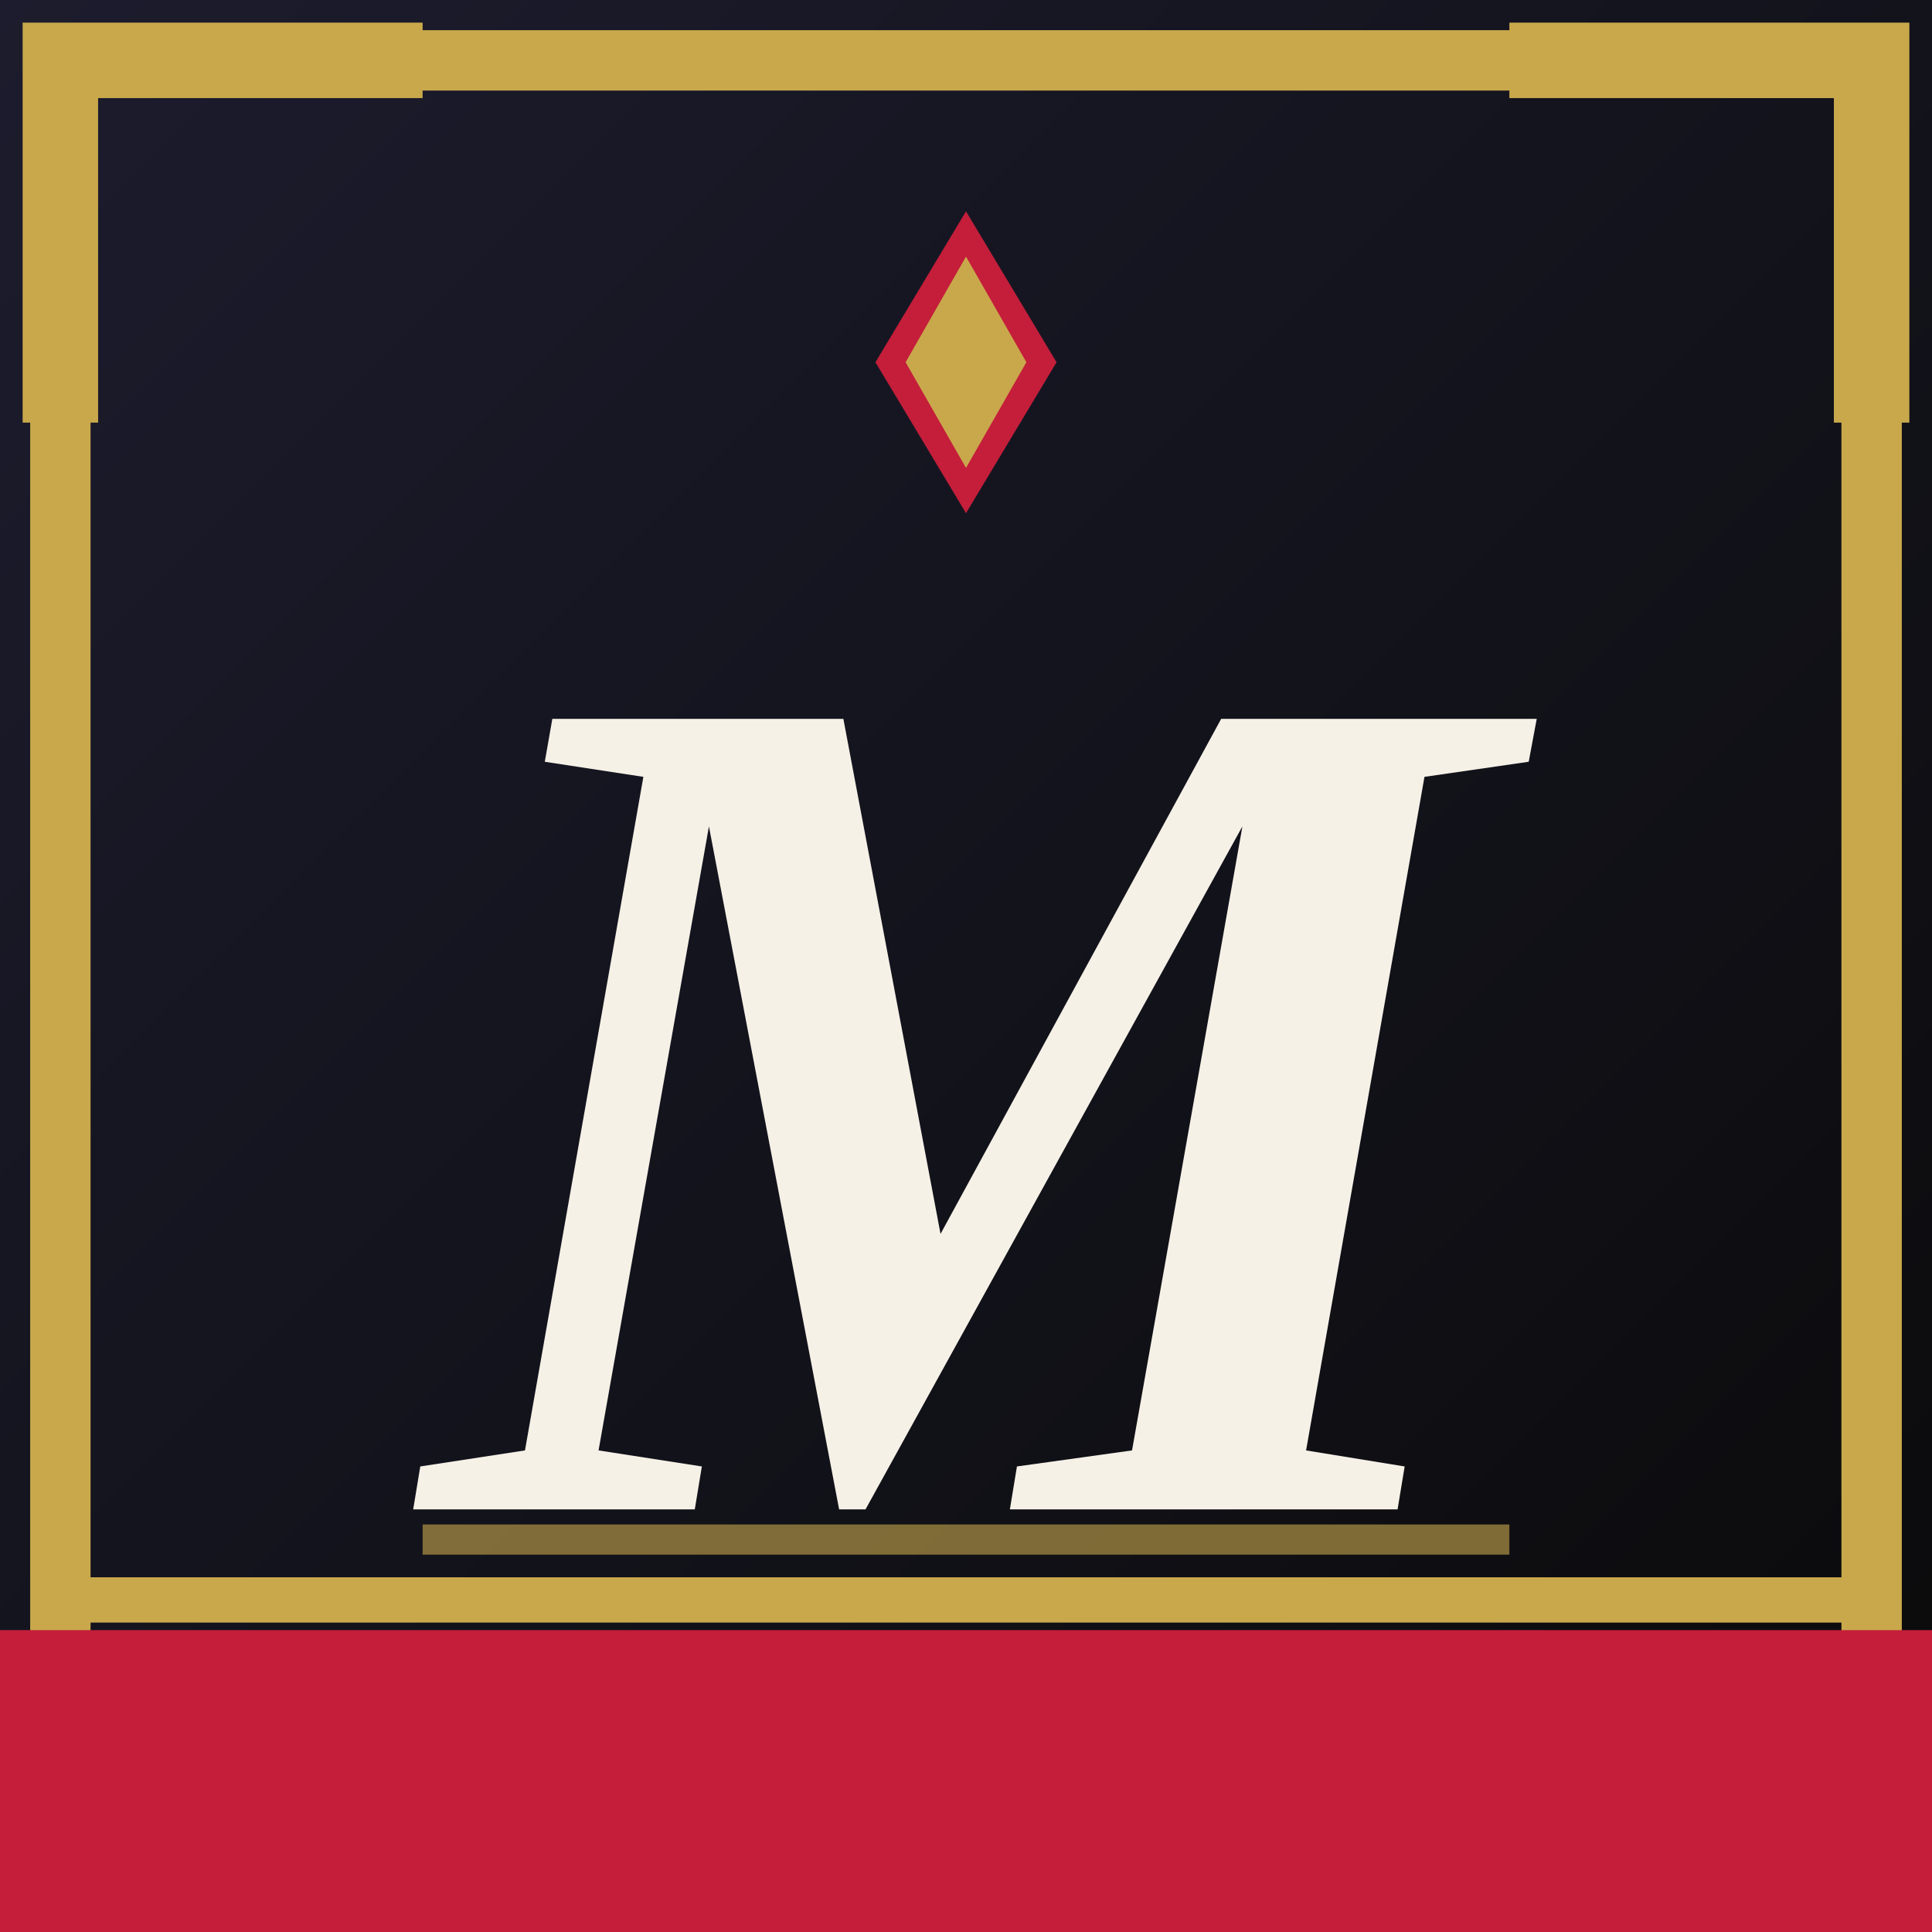
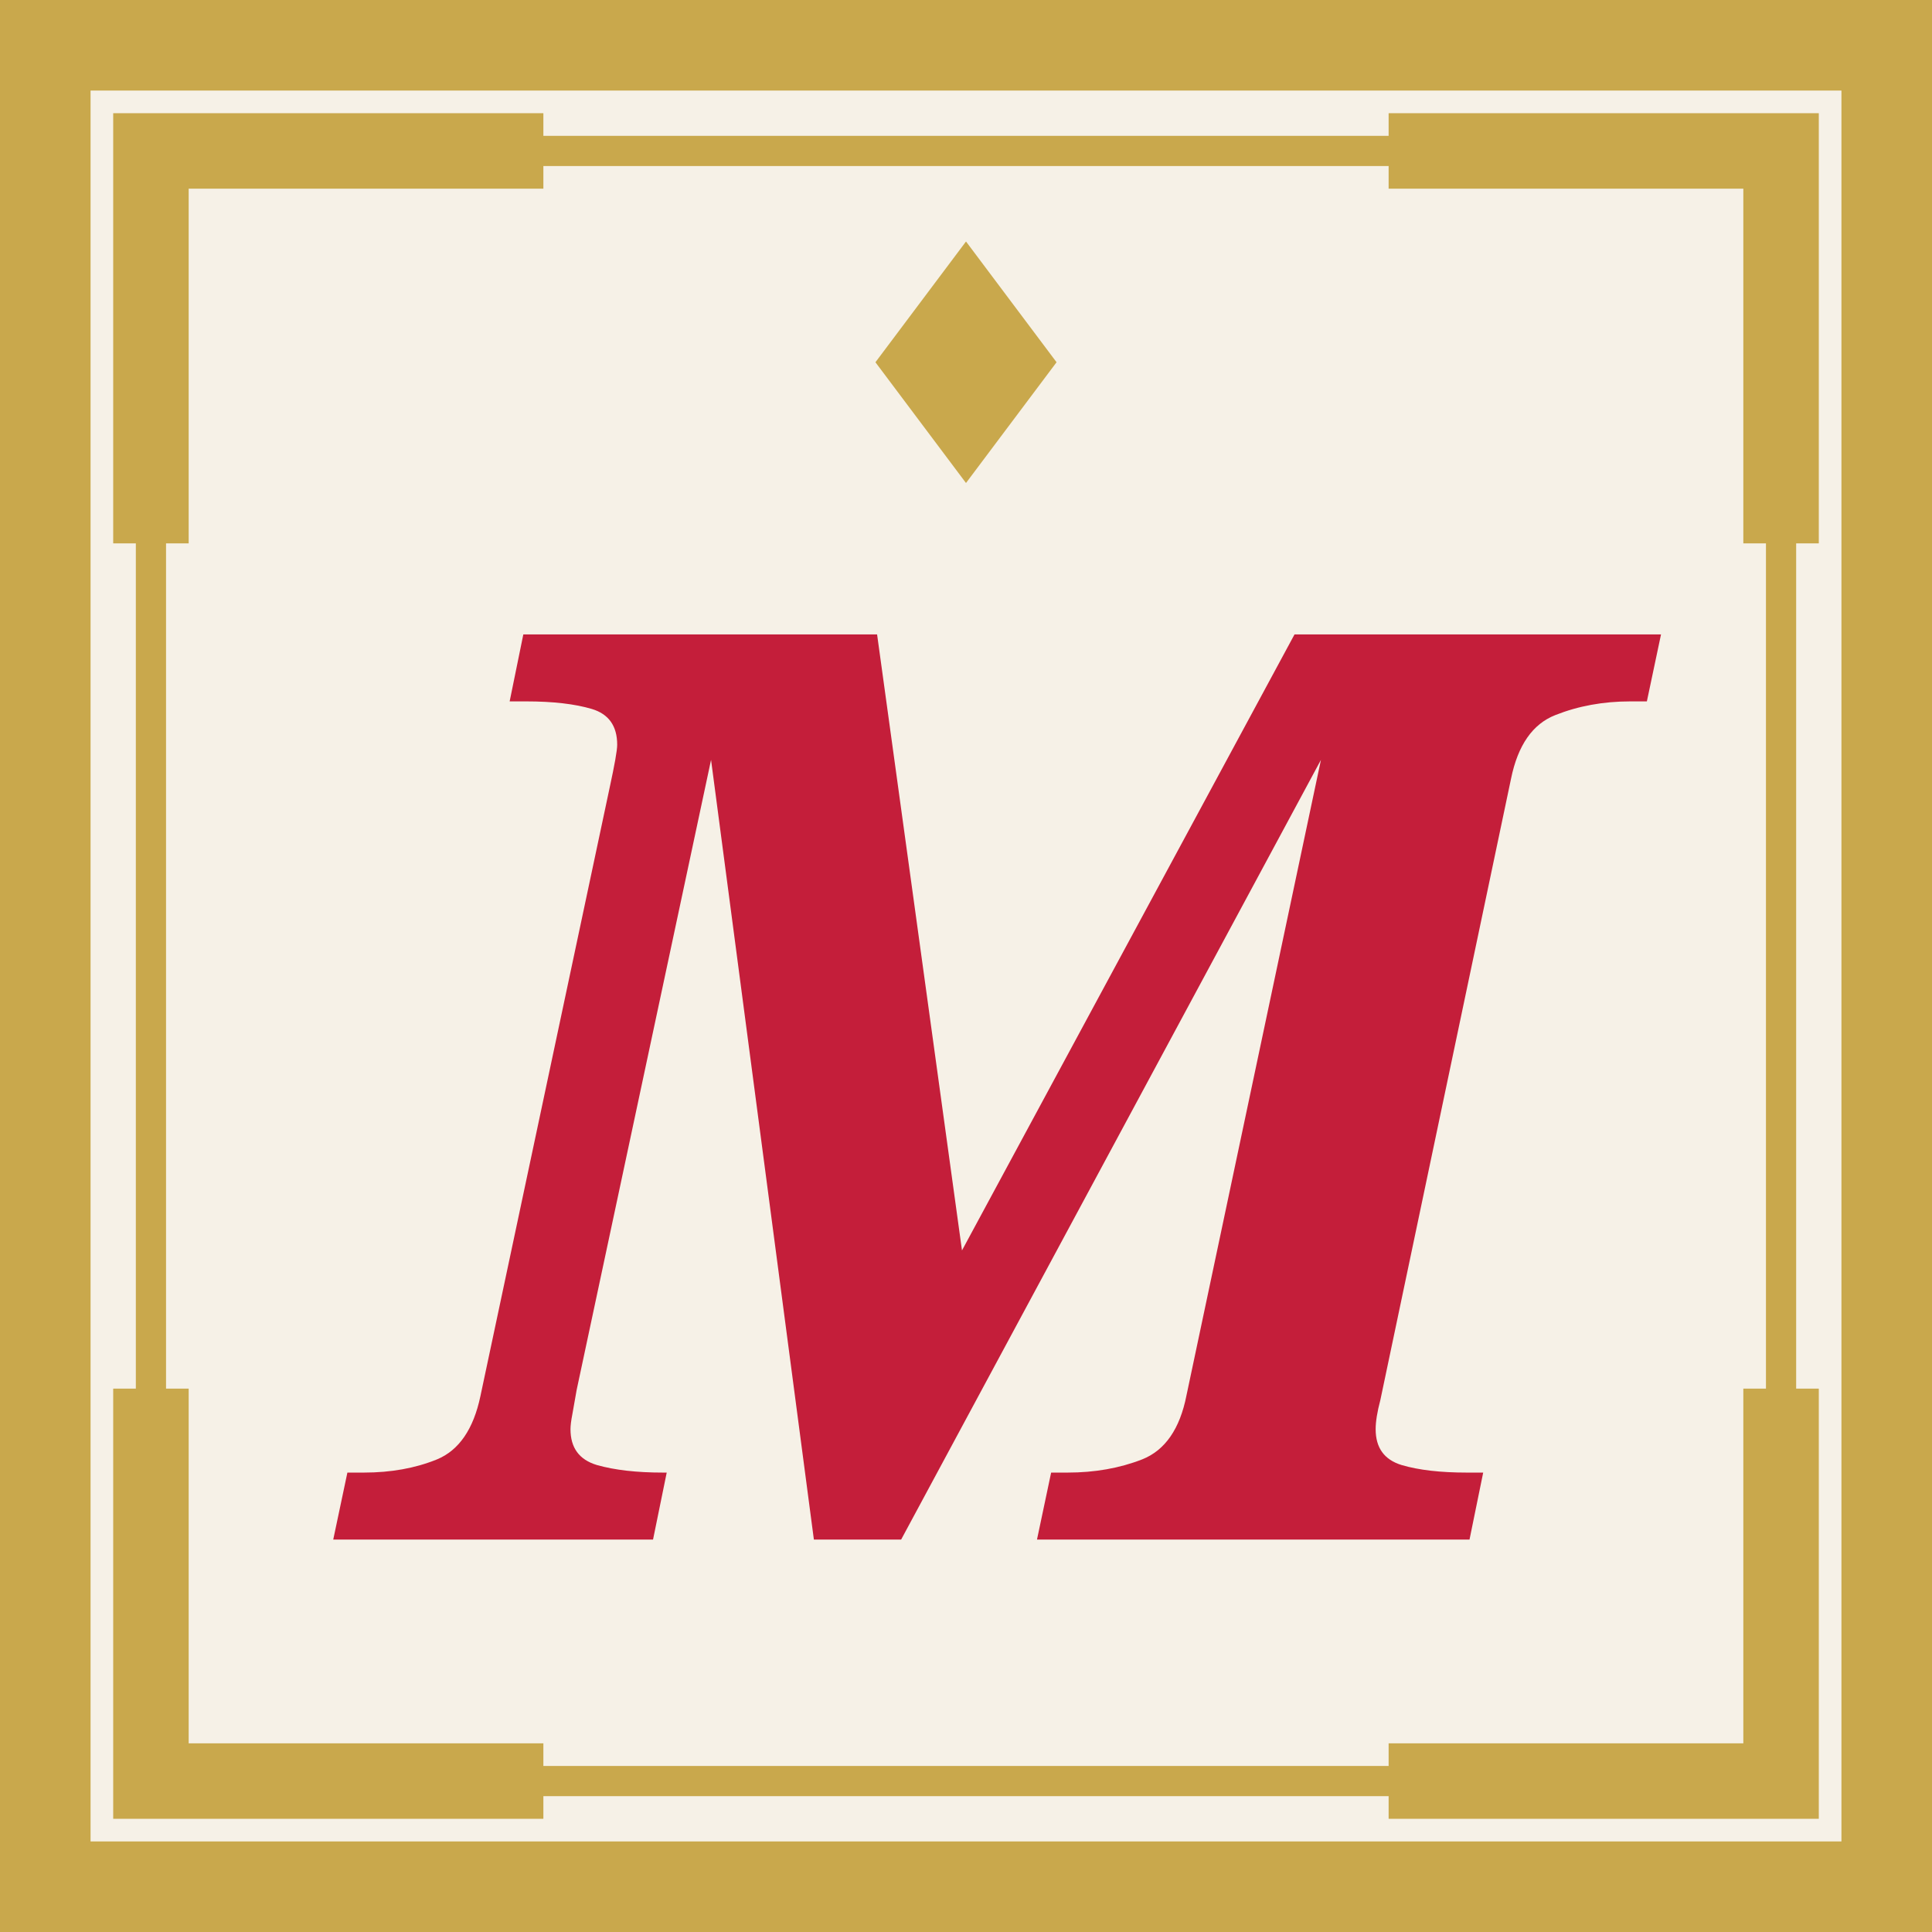
<svg xmlns="http://www.w3.org/2000/svg" viewBox="0 0 64 64">
-   <defs>
-     <linearGradient id="bg" x1="0" y1="0" x2="1" y2="1">
-       <stop offset="0%" stop-color="#1C1C2E" />
-       <stop offset="100%" stop-color="#0A0A0A" />
-     </linearGradient>
-   </defs>
-   <rect width="64" height="64" fill="url(#bg)" />
-   <rect x="2" y="2" width="60" height="60" fill="none" stroke="#C9A84C" stroke-width="2" />
-   <rect x="0" y="54" width="64" height="10" fill="#C41E3A" />
-   <line x1="2" y1="53" x2="62" y2="53" stroke="#C9A84C" stroke-width="1.5" />
-   <polyline points="2,14 2,2 14,2" fill="none" stroke="#C9A84C" stroke-width="2.5" />
-   <polyline points="50,2 62,2 62,14" fill="none" stroke="#C9A84C" stroke-width="2.5" />
-   <polygon points="32,7 35,12 32,17 29,12" fill="#C41E3A" />
-   <polygon points="32,8.5 34,12 32,15.5 30,12" fill="#C9A84C" />
-   <text x="32" y="50" text-anchor="middle" font-family="Georgia,'Times New Roman',serif" font-size="40" font-weight="900" font-style="italic" fill="#F6F1E7" letter-spacing="-1">M</text>
-   <line x1="14" y1="51" x2="50" y2="51" stroke="#C9A84C" stroke-width="1" opacity="0.6" />
+   <rect width="64" height="64" fill="#F6F1E7" />
+   <rect x="1.5" y="1.5" width="61" height="61" fill="none" stroke="#C9A84C" stroke-width="3" />
+   <rect x="5" y="5" width="54" height="54" fill="none" stroke="#C9A84C" stroke-width="1" />
+   <polyline points="5,18 5,5 18,5" fill="none" stroke="#C9A84C" stroke-width="2.5" />
+   <polyline points="46,5 59,5 59,18" fill="none" stroke="#C9A84C" stroke-width="2.5" />
+   <polyline points="5,46 5,59 18,59" fill="none" stroke="#C9A84C" stroke-width="2.5" />
+   <polyline points="59,46 59,59 46,59" fill="none" stroke="#C9A84C" stroke-width="2.5" />
+   <polygon points="32,8 35,12 32,16 29,12" fill="#C9A84C" />
+   <text x="32" y="51" text-anchor="middle" font-family="Georgia,serif" font-size="42" font-weight="900" font-style="italic" fill="#C41E3A">M</text>
</svg>
